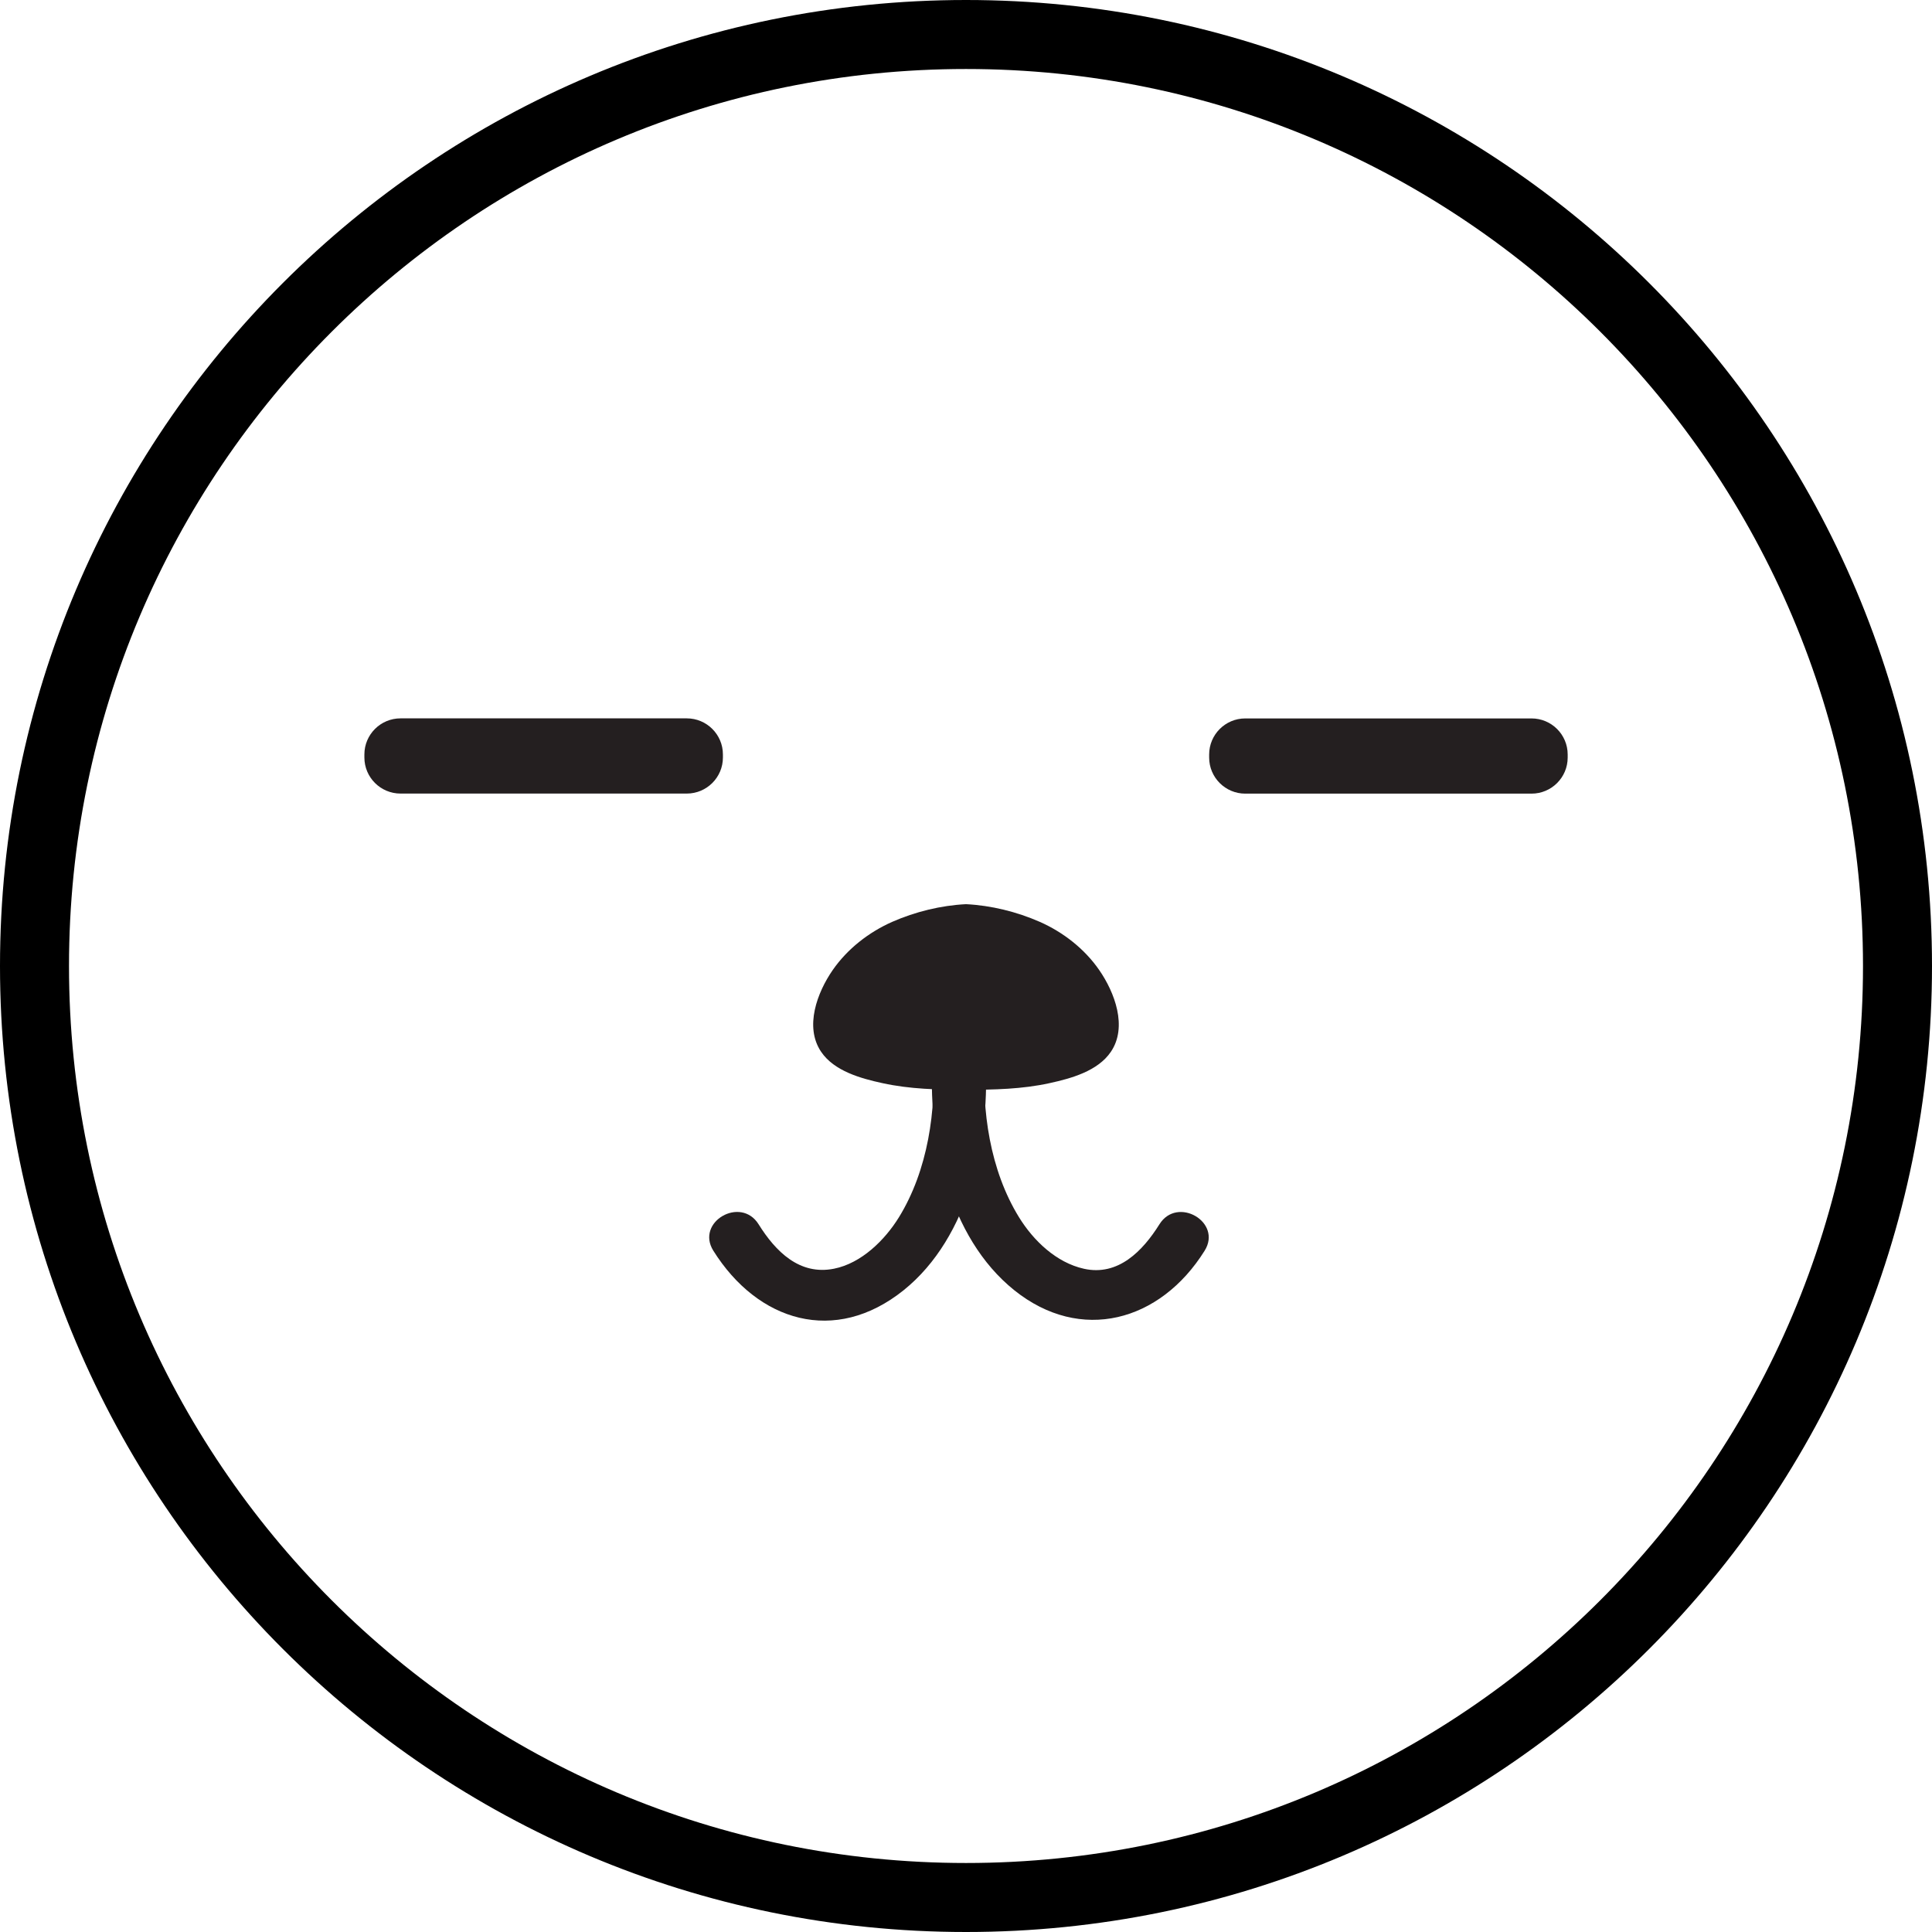
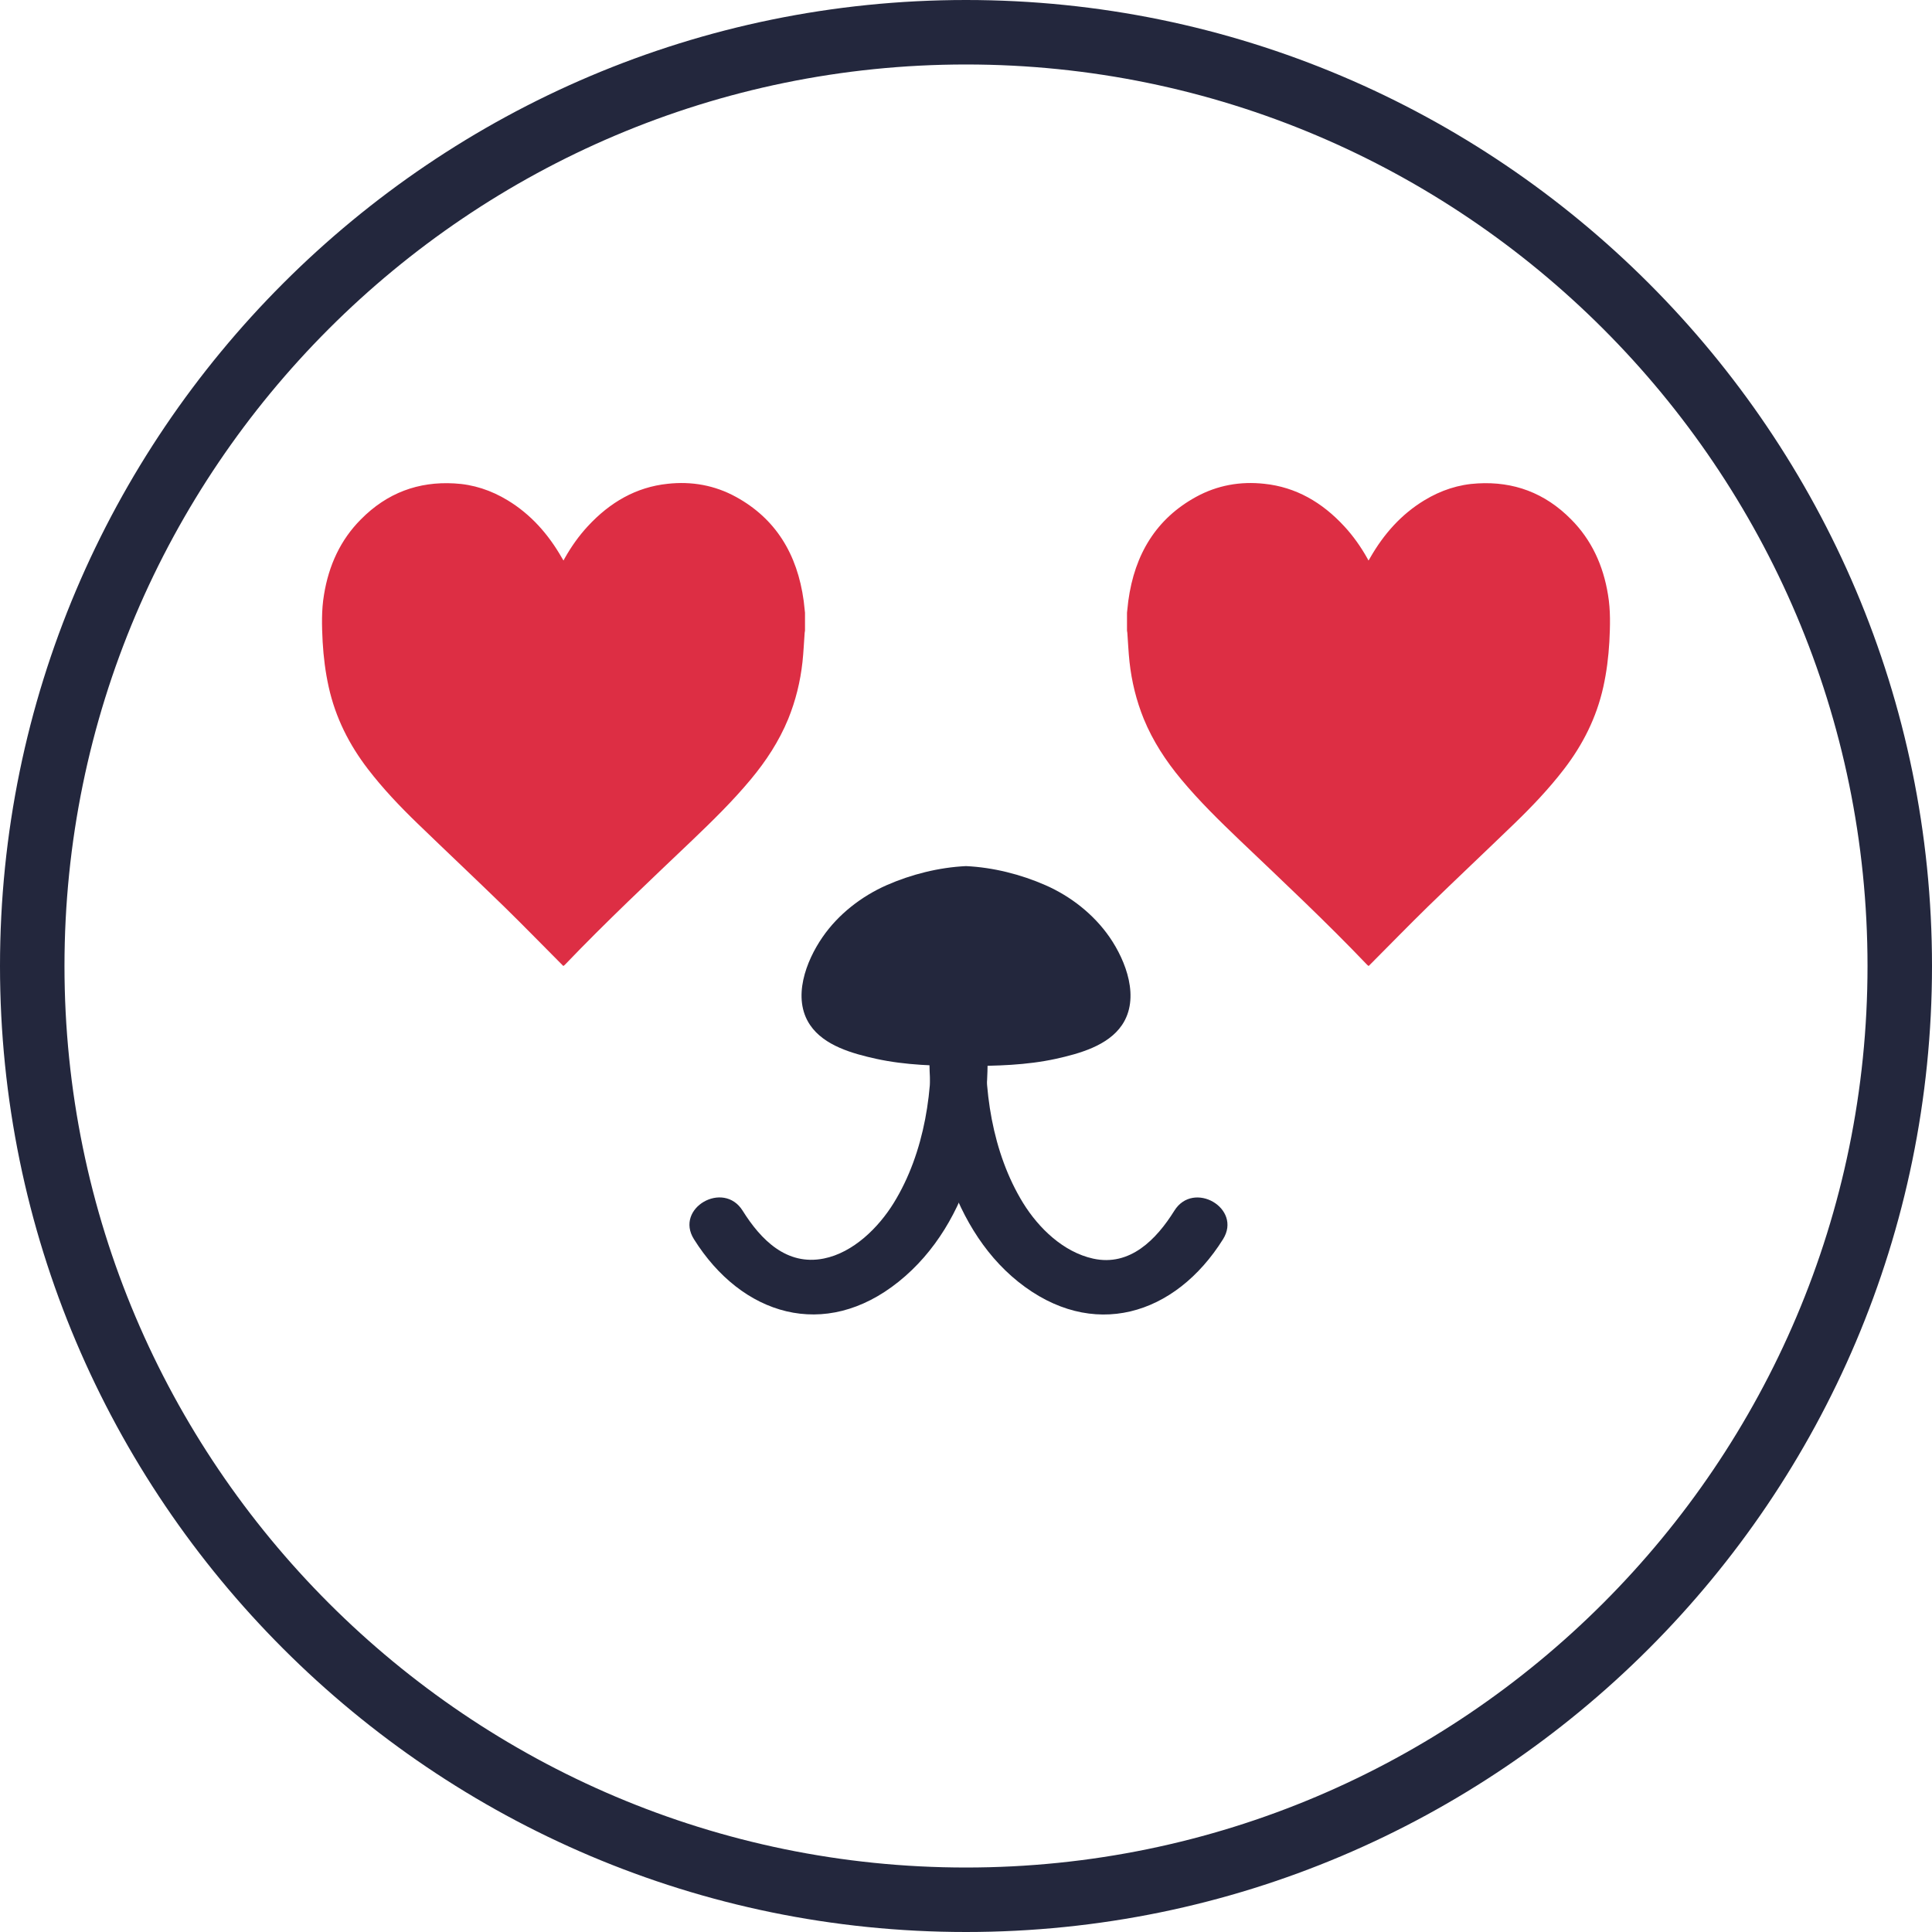
- <svg xmlns="http://www.w3.org/2000/svg" width="28" height="28" viewBox="0 0 28 28" fill="none">
-   <path d="M14 27.5C6.544 27.5 0.5 21.456 0.5 14C0.5 6.544 6.544 0.5 14 0.5C21.456 0.5 27.5 6.544 27.5 14C27.5 21.456 21.456 27.5 14 27.5Z" stroke="black" />
-   <path d="M15.931 14.059C15.719 13.752 15.409 13.51 15.069 13.36C14.736 13.214 14.364 13.122 14 13.104C13.636 13.122 13.264 13.214 12.931 13.36C12.59 13.511 12.281 13.752 12.068 14.059C11.844 14.383 11.656 14.881 11.9 15.243C12.09 15.524 12.477 15.63 12.79 15.698C13.187 15.785 13.596 15.794 14 15.794C14.403 15.794 14.814 15.785 15.21 15.698C15.522 15.63 15.91 15.524 16.1 15.243C16.344 14.882 16.155 14.383 15.931 14.059Z" fill="#241F20" />
-   <path d="M13.519 15.304C13.574 16.088 13.447 16.96 13.029 17.64C12.825 17.971 12.485 18.308 12.087 18.387C11.587 18.487 11.24 18.137 10.994 17.743C10.735 17.329 10.078 17.71 10.338 18.126C10.982 19.154 12.1 19.498 13.096 18.699C14.055 17.928 14.361 16.475 14.279 15.303C14.245 14.818 13.484 14.815 13.519 15.303V15.304Z" fill="#241F20" />
-   <path d="M13.518 15.304C13.435 16.475 13.74 17.93 14.701 18.7C15.661 19.469 16.814 19.157 17.458 18.127C17.719 17.711 17.061 17.329 16.803 17.744C16.562 18.129 16.206 18.498 15.71 18.388C15.308 18.299 14.977 17.98 14.768 17.641C14.349 16.961 14.222 16.09 14.277 15.305C14.312 14.817 13.551 14.819 13.518 15.305V15.304Z" fill="#241F20" />
-   <path d="M5.805 11.501H9.953C10.242 11.501 10.477 11.267 10.477 10.978V10.934C10.477 10.645 10.242 10.411 9.953 10.411H5.805C5.516 10.411 5.281 10.645 5.281 10.934V10.978C5.281 11.267 5.516 11.501 5.805 11.501Z" fill="#241F20" />
-   <path d="M22.196 10.412H18.047C17.759 10.412 17.524 10.646 17.524 10.935V10.979C17.524 11.268 17.759 11.502 18.047 11.502H22.196C22.485 11.502 22.72 11.268 22.72 10.979V10.935C22.72 10.646 22.485 10.412 22.196 10.412Z" fill="#241F20" />
+ <svg xmlns="http://www.w3.org/2000/svg" width="24" height="24" viewBox="0 0 24 24" fill="none">
+   <path d="M12 24C5.383 24 0 18.617 0 12C0 5.383 5.383 0 12 0C18.617 0 24 5.383 24 12C24 18.617 18.617 24 12 24ZM12 0.801C5.825 0.801 0.801 5.825 0.801 12C0.801 18.175 5.825 23.199 12 23.199C18.175 23.199 23.199 18.175 23.199 12C23.199 5.825 18.175 0.801 12 0.801Z" fill="#23273D" />
+   <path d="M13.783 11.641C13.586 11.357 13.301 11.134 12.987 10.996C12.679 10.861 12.337 10.775 12 10.759C11.665 10.775 11.321 10.861 11.014 10.996C10.7 11.135 10.414 11.357 10.218 11.641C10.012 11.939 9.837 12.399 10.063 12.733C10.238 12.992 10.595 13.089 10.884 13.153C11.25 13.233 11.628 13.242 12 13.242C12.373 13.242 12.751 13.233 13.117 13.153C13.405 13.089 13.763 12.992 13.938 12.733C14.163 12.4 13.989 11.939 13.783 11.641Z" fill="#23273D" />
+   <path d="M11.555 12.789C11.606 13.512 11.489 14.317 11.102 14.944C10.914 15.249 10.6 15.561 10.233 15.634C9.772 15.726 9.452 15.402 9.225 15.039C8.986 14.658 8.379 15.009 8.62 15.393C9.214 16.342 10.245 16.659 11.164 15.921C12.083 15.183 12.332 13.869 12.256 12.788C12.225 12.34 11.523 12.337 11.555 12.788V12.789Z" fill="#23273D" />
+   <path d="M11.557 12.789C11.481 13.87 11.762 15.212 12.648 15.922C13.568 16.659 14.598 16.344 15.193 15.394C15.433 15.01 14.826 14.658 14.588 15.04C14.366 15.396 14.037 15.736 13.579 15.635C13.209 15.553 12.904 15.258 12.71 14.945C12.324 14.318 12.207 13.514 12.258 12.79C12.29 12.339 11.588 12.341 11.557 12.79V12.789Z" fill="#23273D" />
+   <path d="M10 7.608V7.832C10 7.842 9.997 7.849 9.996 7.859C9.987 7.979 9.982 8.1 9.969 8.221C9.942 8.468 9.884 8.703 9.792 8.93C9.677 9.21 9.515 9.455 9.328 9.68C9.101 9.953 8.849 10.199 8.596 10.441C8.064 10.948 7.528 11.451 7.017 11.985C7.011 11.991 7.005 11.994 6.998 12C6.985 11.988 6.976 11.977 6.964 11.966C6.731 11.732 6.5 11.495 6.264 11.264C5.907 10.917 5.545 10.576 5.187 10.23C4.969 10.019 4.758 9.798 4.57 9.553C4.339 9.252 4.168 8.917 4.083 8.533C4.042 8.348 4.019 8.162 4.008 7.973C3.998 7.778 3.992 7.581 4.025 7.387C4.084 7.022 4.231 6.705 4.482 6.453C4.809 6.121 5.199 5.98 5.642 6.005C5.879 6.017 6.101 6.09 6.308 6.216C6.591 6.388 6.809 6.631 6.98 6.93C6.985 6.941 6.993 6.95 7 6.963C7.007 6.95 7.011 6.943 7.015 6.935C7.096 6.791 7.191 6.657 7.301 6.538C7.577 6.239 7.903 6.051 8.293 6.01C8.59 5.977 8.878 6.027 9.145 6.174C9.632 6.442 9.905 6.879 9.984 7.466C9.99 7.515 9.994 7.563 10 7.611V7.608Z" fill="#DD2E44" />
+   <path d="M14 7.608V7.832C14 7.842 14.003 7.849 14.004 7.859C14.013 7.979 14.018 8.1 14.031 8.221C14.058 8.468 14.116 8.703 14.208 8.93C14.323 9.21 14.485 9.455 14.672 9.68C14.899 9.953 15.151 10.199 15.404 10.441C15.936 10.948 16.473 11.451 16.983 11.985C16.989 11.991 16.995 11.994 17.002 12C17.015 11.988 17.024 11.977 17.036 11.966C17.269 11.732 17.5 11.495 17.736 11.264C18.093 10.917 18.455 10.576 18.813 10.23C19.031 10.019 19.242 9.798 19.43 9.553C19.661 9.252 19.832 8.917 19.917 8.533C19.958 8.348 19.981 8.162 19.992 7.973C20.002 7.778 20.008 7.581 19.975 7.387C19.916 7.022 19.769 6.705 19.518 6.453C19.191 6.121 18.801 5.98 18.358 6.005C18.121 6.017 17.899 6.09 17.692 6.216C17.409 6.388 17.191 6.631 17.02 6.93C17.015 6.941 17.008 6.95 17 6.963C16.993 6.95 16.989 6.943 16.985 6.935C16.904 6.791 16.809 6.657 16.699 6.538C16.423 6.239 16.097 6.051 15.707 6.01C15.41 5.977 15.122 6.027 14.855 6.174C14.368 6.442 14.095 6.879 14.016 7.466C14.01 7.515 14.006 7.563 14 7.611V7.608Z" fill="#DD2E44" />
</svg>
